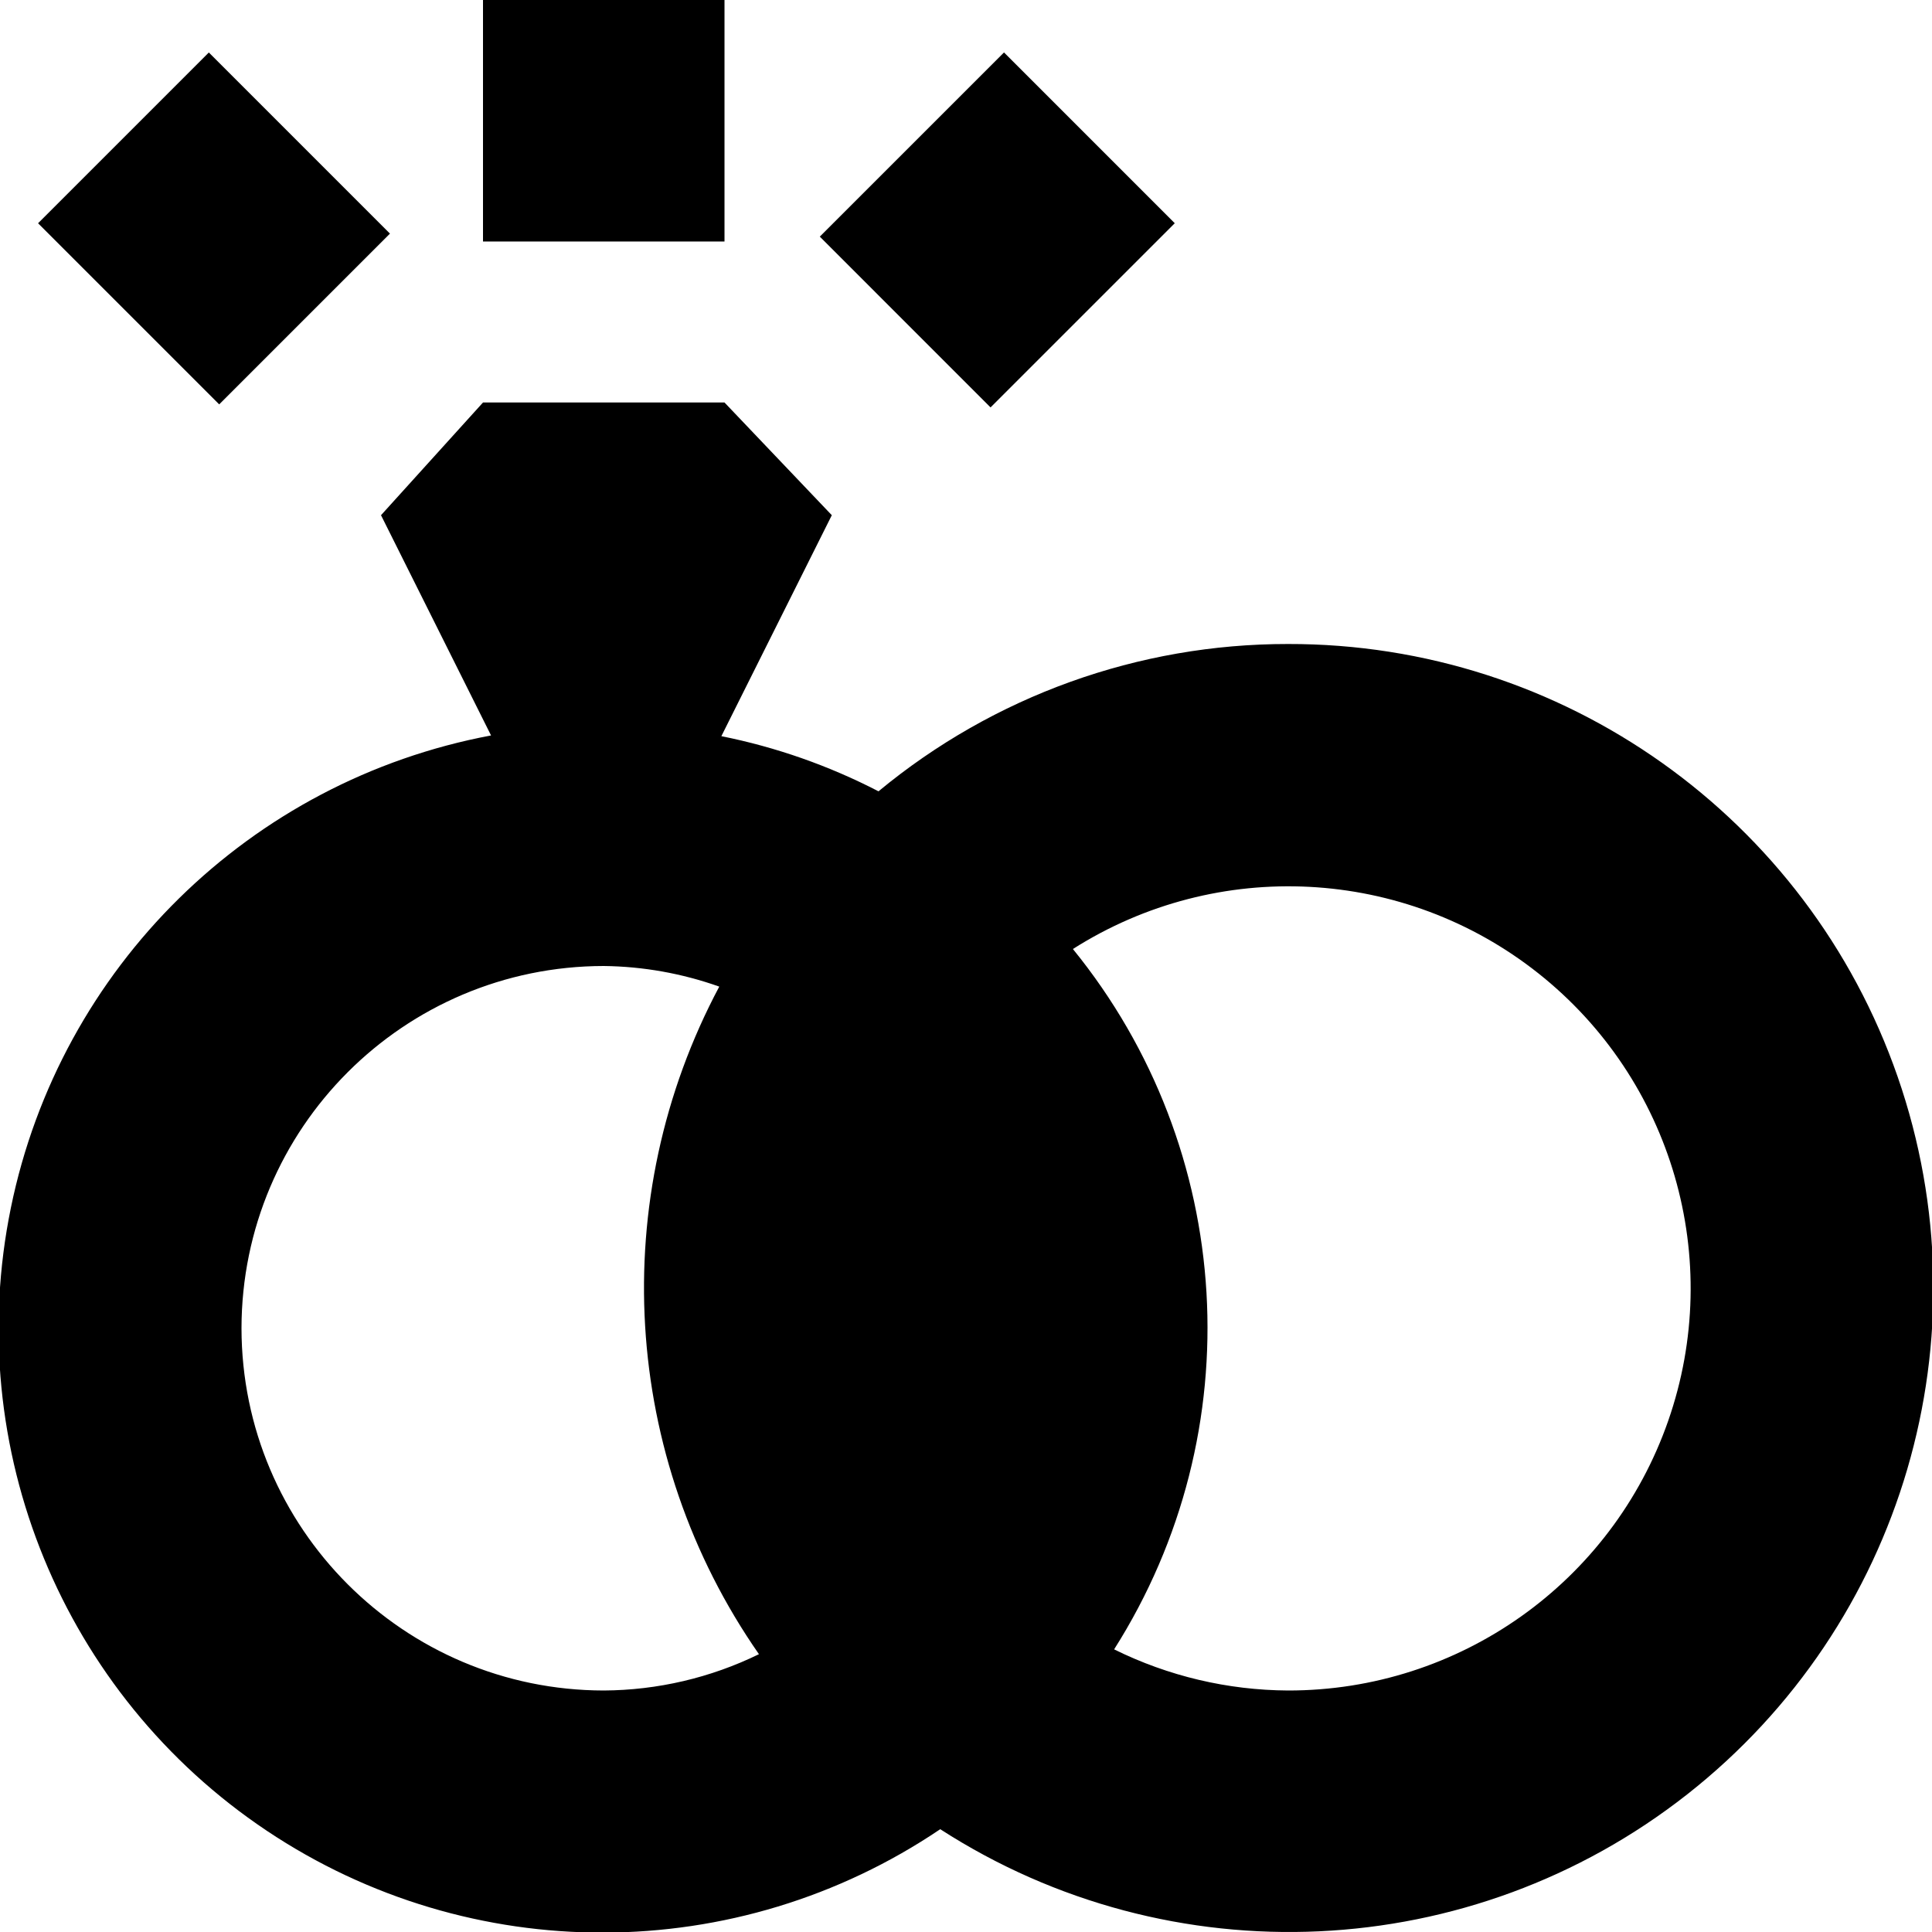
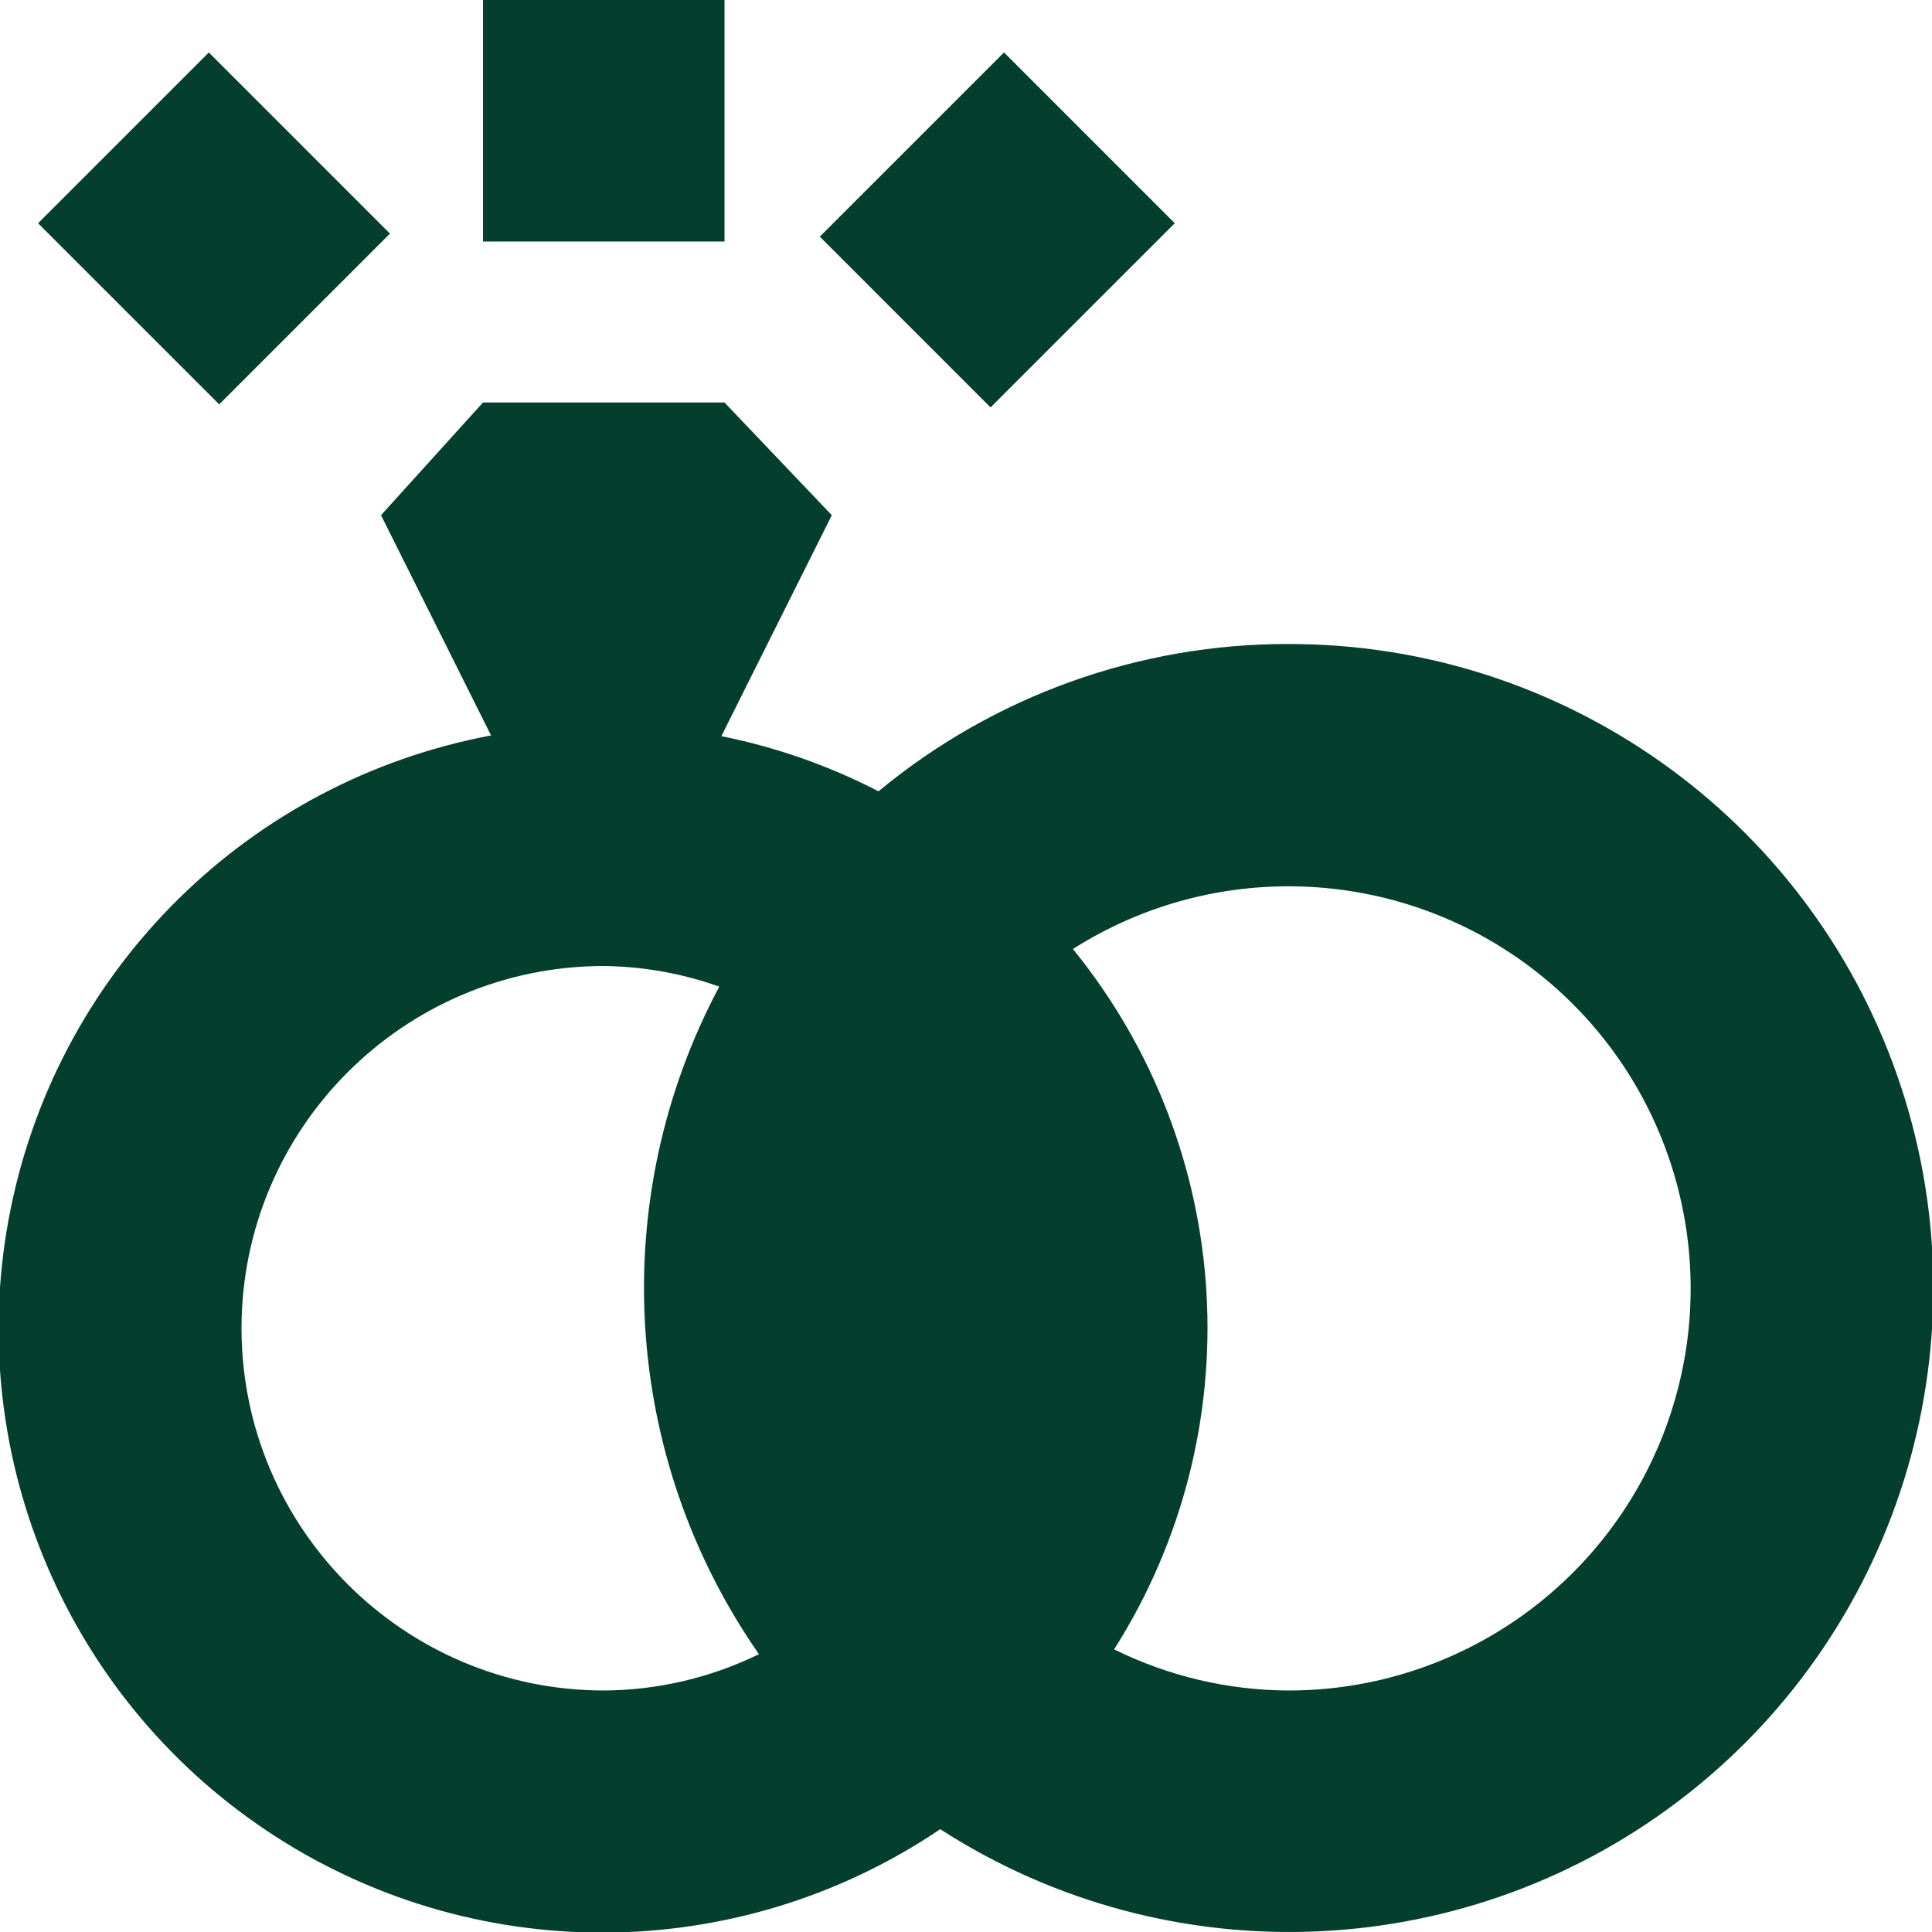
- <svg xmlns="http://www.w3.org/2000/svg" id="Layer_1" data-name="Layer 1" viewBox="0 0 24 24" width="512" height="512">
+ <svg xmlns="http://www.w3.org/2000/svg" fill="#043F2D" id="Layer_1" data-name="Layer 1" viewBox="0 0 24 24" width="512" height="512">
  <path d="M16,8a7.964,7.964,0,0,0-5.087,1.83,7.419,7.419,0,0,0-1.952-.685L10.333,6.4,9,5H6L4.733,6.4,6.1,9.136a7.5,7.5,0,1,0,5.58,13.587A8,8,0,1,0,16,8ZM3,16.5A4.505,4.505,0,0,1,7.5,12a4.436,4.436,0,0,1,1.435.256,7.961,7.961,0,0,0,.493,8.293A4.447,4.447,0,0,1,7.5,21,4.505,4.505,0,0,1,3,16.5ZM16,21a4.931,4.931,0,0,1-2.16-.511,7.457,7.457,0,0,0-.512-8.7A4.995,4.995,0,1,1,16,21Z" />
  <rect x="10.771" y="1.356" width="3.236" height="3" transform="translate(1.608 9.596) rotate(-44.994)" />
  <rect x="1.158" y="1.246" width="3" height="3.182" transform="translate(-1.227 2.711) rotate(-45)" />
  <rect x="6" width="3" height="3" />
</svg>
